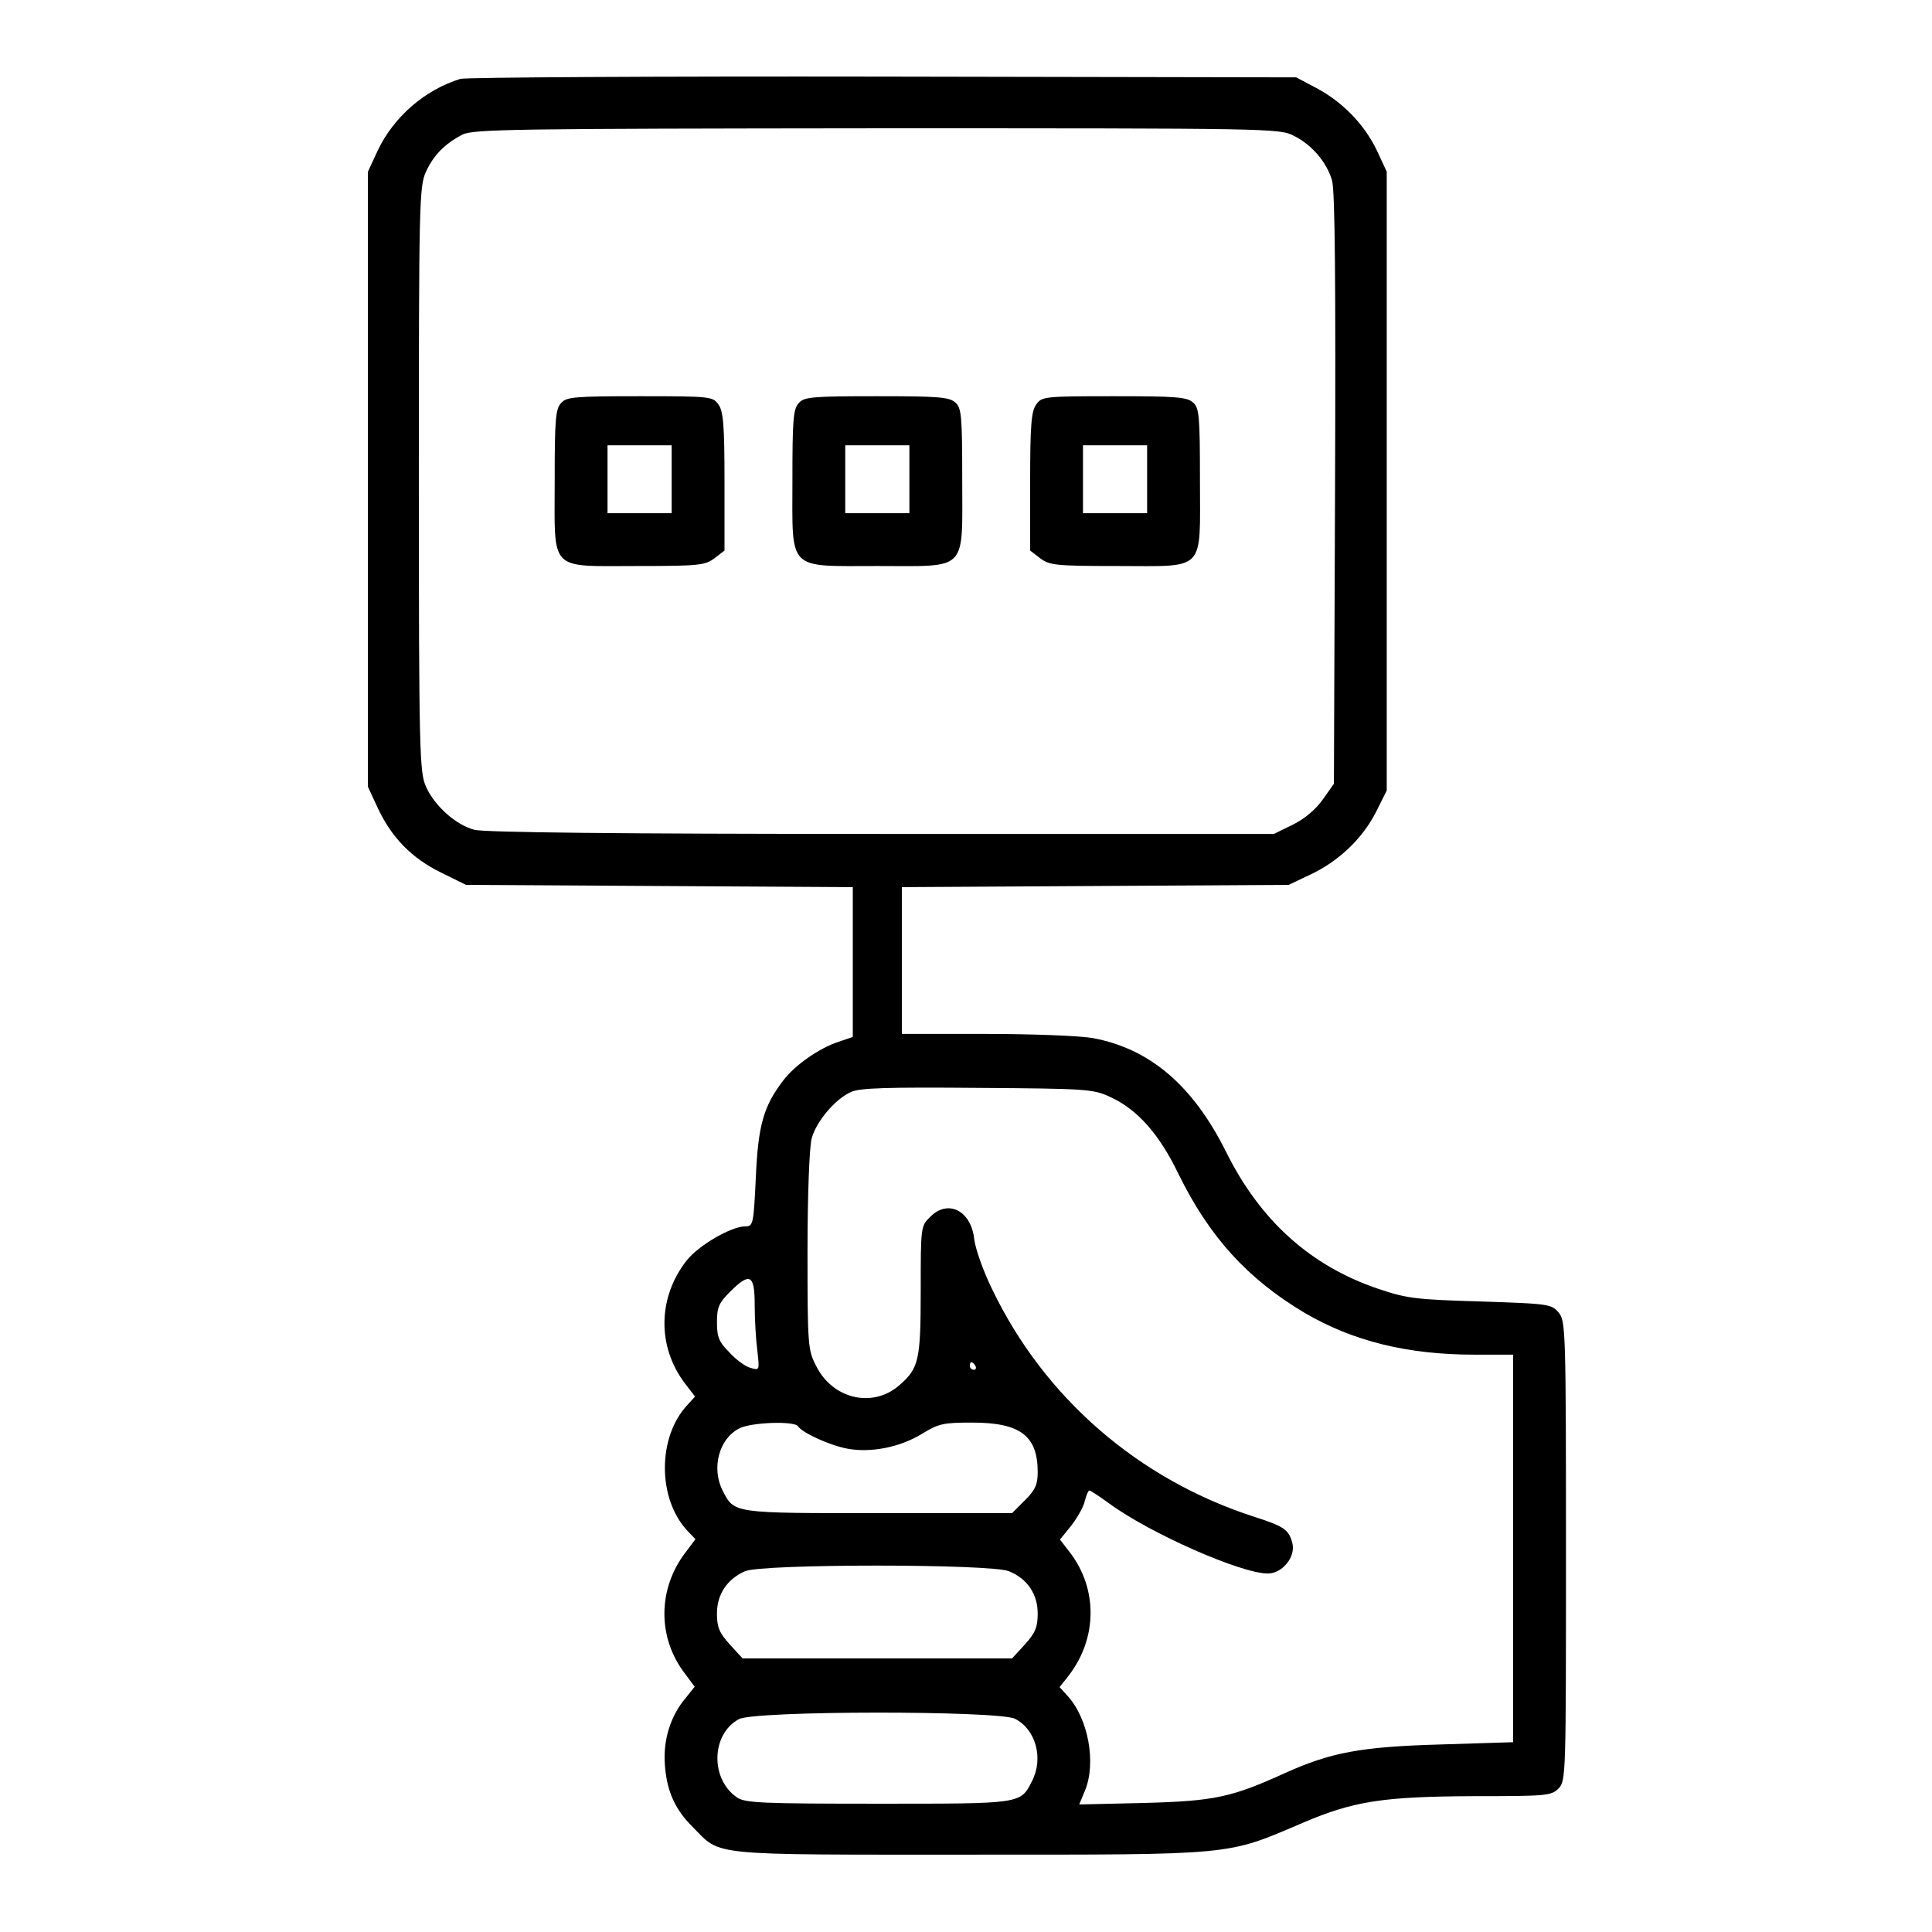
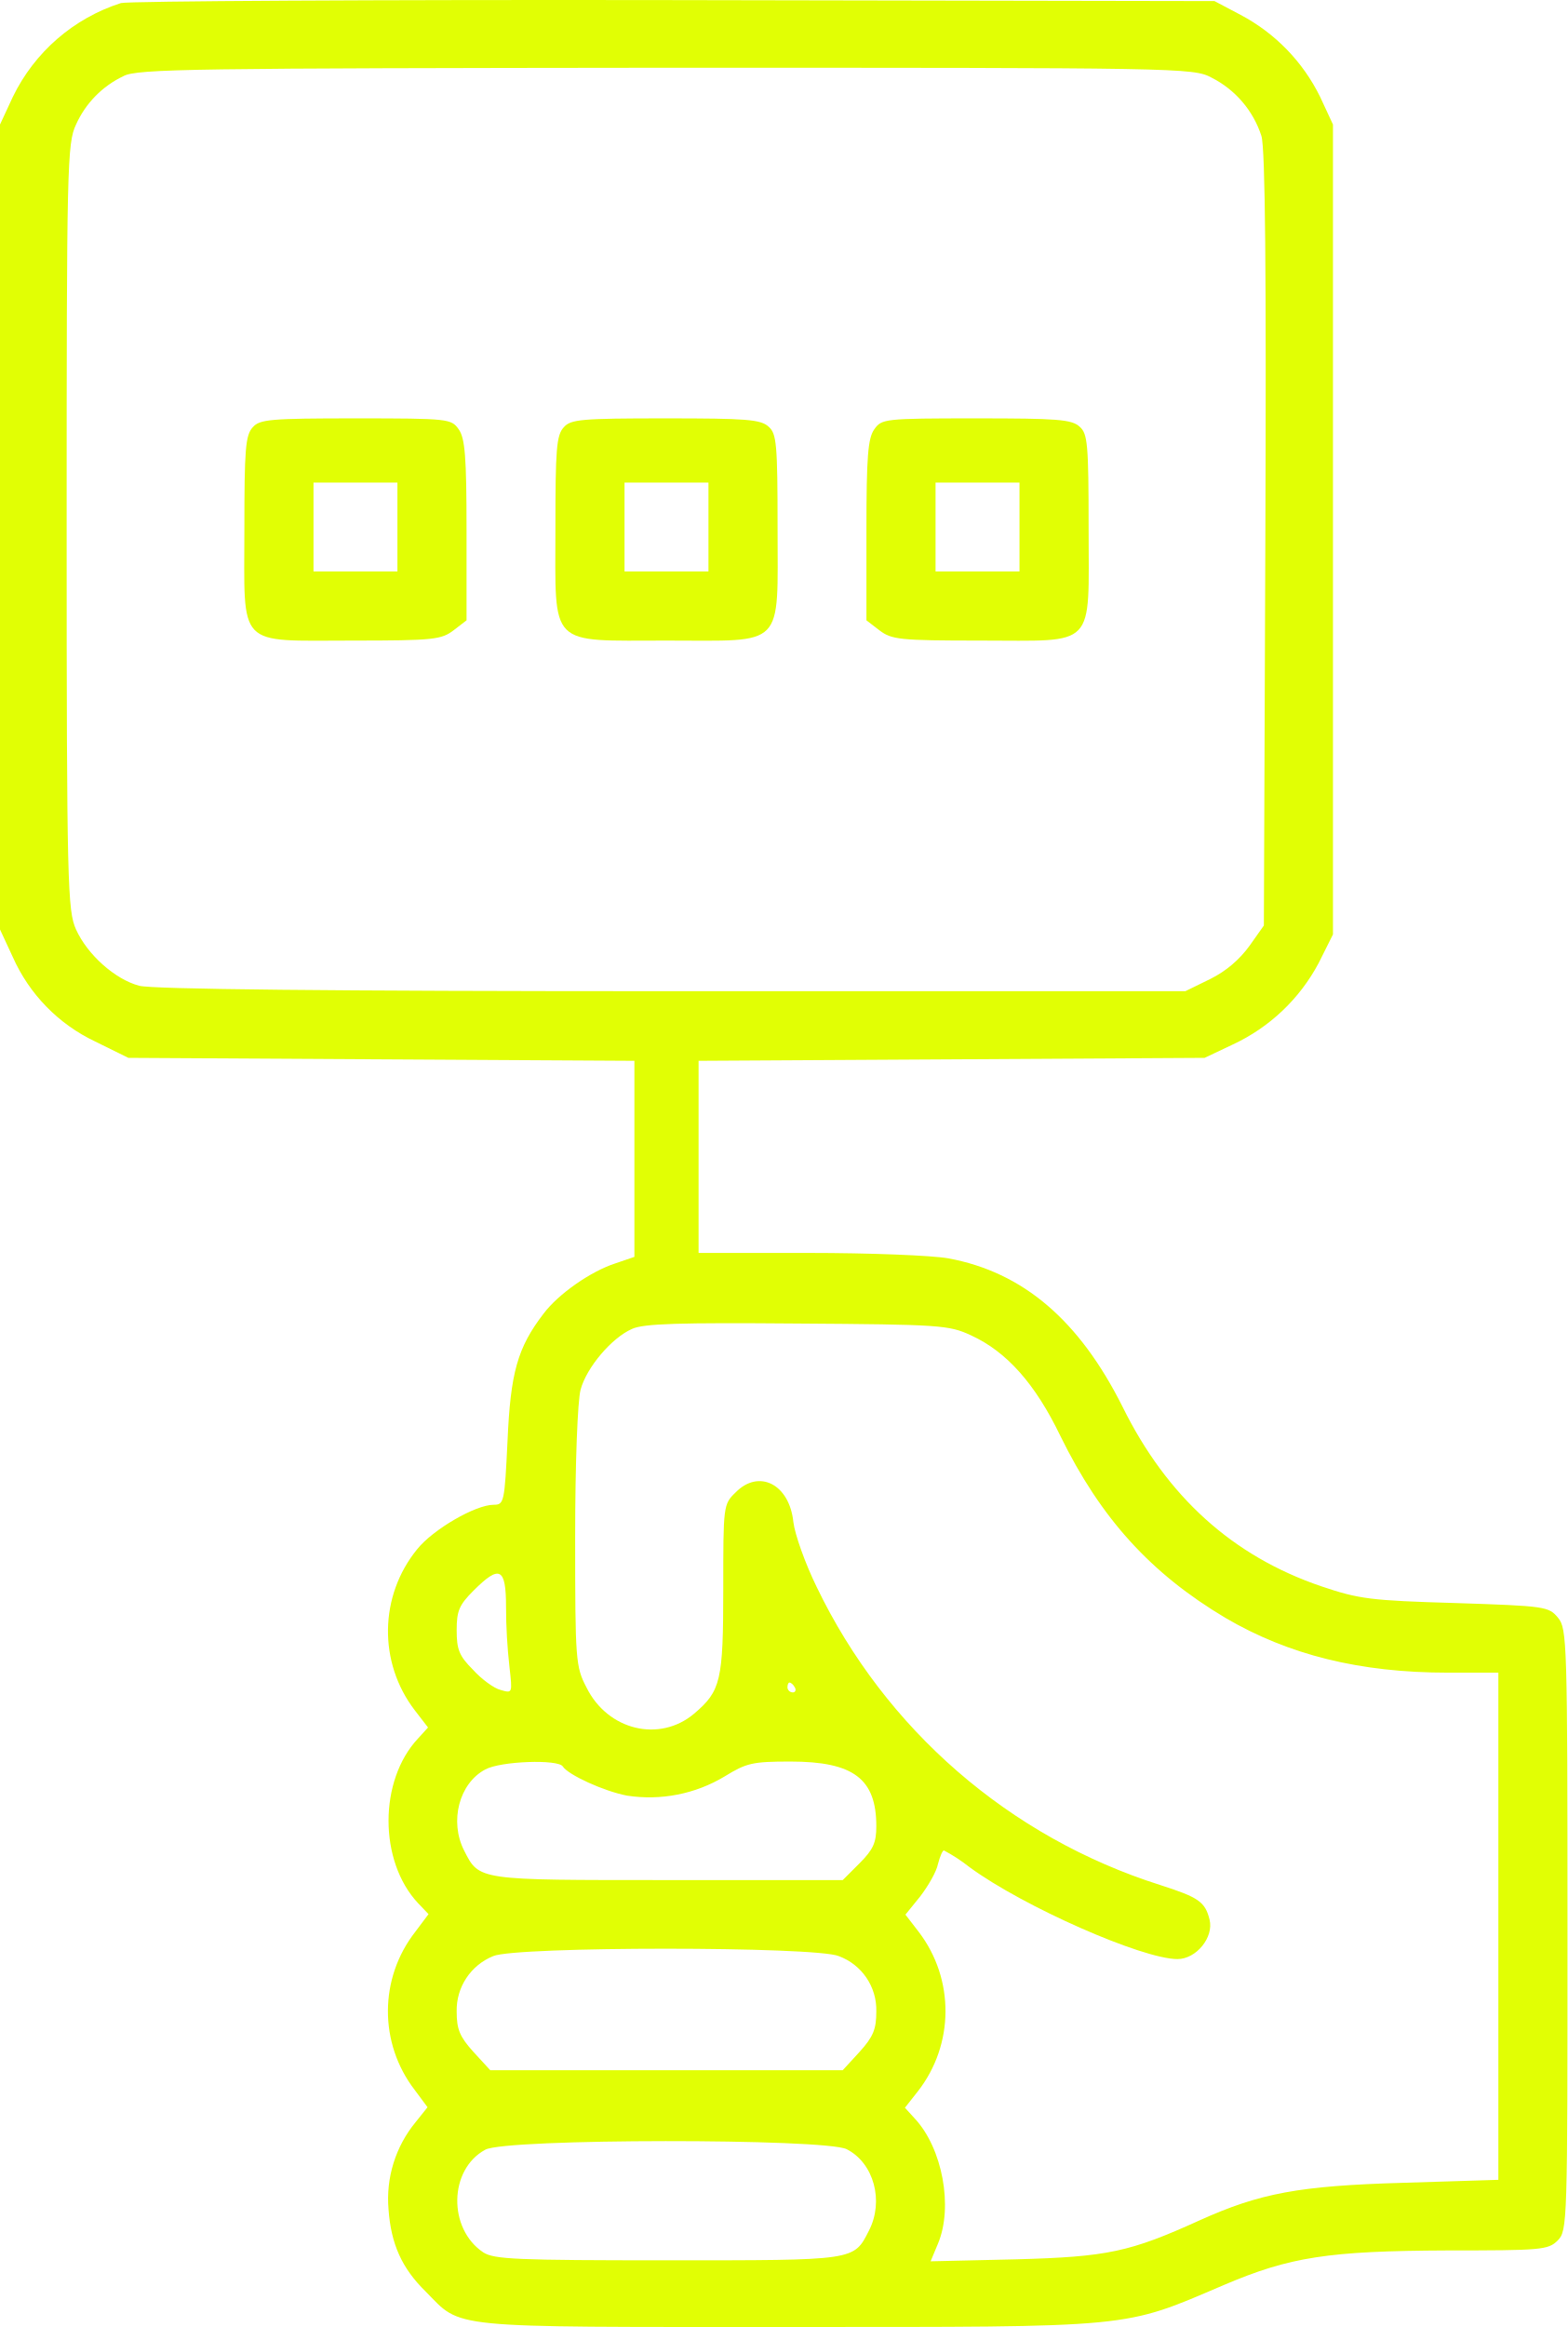
- <svg xmlns="http://www.w3.org/2000/svg" version="1.0" width="512pt" height="512pt" viewBox="0 0 512 512" preserveAspectRatio="xMidYMid meet">
-   <g transform="translate(0,512) scale(0.1,-0.1)" fill="#000000" stroke="none">
-     <path d="M1220 4911 c-94 -29 -177 -101 -219 -190 l-26 -56 0 -815 0 -815 26 -56 c37 -79 90 -133 167 -171 l67 -33 512 -3 513 -3 0 -199 0 -198 -38 -13 c-50 -16 -116 -62 -146 -102 -53 -69 -67 -120 -73 -258 -6 -124 -7 -129 -28 -129 -37 0 -123 -50 -155 -90 -77 -98 -79 -228 -5 -326 l27 -35 -20 -22 c-80 -85 -80 -249 0 -334 l21 -22 -27 -36 c-73 -96 -74 -225 -1 -320 l26 -35 -24 -30 c-40 -47 -60 -111 -55 -177 5 -70 27 -119 75 -166 75 -76 35 -72 733 -72 708 0 678 -3 884 85 134 57 211 69 454 70 188 0 203 1 222 20 20 20 20 33 20 629 0 584 -1 610 -19 632 -19 23 -25 24 -208 30 -172 5 -195 8 -272 34 -179 61 -312 181 -402 363 -88 176 -202 273 -353 301 -33 6 -160 11 -283 11 l-223 0 0 194 0 195 513 3 512 3 57 27 c75 35 138 95 174 165 l29 58 0 820 0 820 -26 56 c-33 69 -91 129 -161 166 l-53 28 -1095 2 c-602 1 -1106 -2 -1120 -6z m2209 -151 c48 -24 87 -70 101 -118 8 -25 10 -282 8 -818 l-3 -781 -29 -41 c-18 -26 -47 -51 -79 -67 l-51 -25 -1040 0 c-696 0 -1054 4 -1079 11 -49 13 -105 63 -128 114 -17 38 -19 87 -19 815 0 732 1 777 19 815 20 44 50 74 96 98 27 15 144 16 1098 17 1041 0 1069 0 1106 -20z m-487 -2547 c72 -33 130 -98 181 -204 82 -167 183 -278 334 -368 128 -75 272 -111 451 -111 l102 0 0 -513 0 -514 -192 -6 c-212 -6 -291 -21 -413 -76 -141 -64 -186 -74 -372 -79 l-173 -4 15 36 c31 74 9 193 -47 253 l-20 22 26 33 c74 98 75 227 2 323 l-27 35 30 37 c16 21 33 50 36 66 4 15 9 27 12 27 3 0 26 -15 52 -34 109 -80 350 -186 421 -186 38 0 74 44 65 80 -9 36 -22 45 -100 70 -308 99 -558 316 -696 604 -23 47 -44 106 -47 131 -8 77 -70 108 -117 60 -25 -24 -25 -27 -25 -195 0 -187 -5 -207 -59 -253 -70 -59 -175 -34 -218 53 -22 42 -23 54 -23 305 0 150 5 276 11 298 12 45 63 105 104 123 23 11 97 13 335 11 289 -2 307 -3 352 -24z m-942 -550 c0 -38 3 -92 7 -122 6 -53 6 -53 -18 -46 -13 3 -39 22 -56 41 -28 28 -33 41 -33 80 0 39 5 51 34 80 53 53 66 47 66 -33z m585 -163 c3 -5 1 -10 -4 -10 -6 0 -11 5 -11 10 0 6 2 10 4 10 3 0 8 -4 11 -10z m-470 -160 c11 -17 83 -50 130 -59 63 -12 141 4 198 39 44 27 56 30 133 30 128 0 174 -35 174 -131 0 -33 -6 -47 -34 -75 l-34 -34 -354 0 c-387 0 -382 -1 -413 60 -30 59 -10 136 43 164 31 17 148 21 157 6z m559 -384 c49 -20 76 -61 76 -112 0 -36 -6 -51 -34 -82 l-34 -37 -357 0 -357 0 -34 37 c-28 31 -34 46 -34 82 0 51 27 91 74 112 45 20 653 20 700 0z m16 -391 c55 -28 76 -105 45 -165 -31 -61 -26 -60 -408 -60 -306 0 -351 2 -373 16 -72 48 -70 168 4 208 41 23 689 23 732 1z" />
-     <path d="M1487 4052 c-15 -16 -17 -46 -17 -205 0 -245 -18 -227 219 -227 165 0 180 2 205 21 l26 20 0 183 c0 148 -3 186 -16 204 -15 21 -20 22 -208 22 -174 0 -195 -2 -209 -18z m293 -202 l0 -90 -85 0 -85 0 0 90 0 90 85 0 85 0 0 -90z" />
-     <path d="M2117 4052 c-15 -16 -17 -45 -17 -204 0 -244 -16 -228 226 -228 241 0 224 -18 224 229 0 169 -2 190 -18 204 -16 15 -46 17 -209 17 -171 0 -192 -2 -206 -18z m293 -202 l0 -90 -85 0 -85 0 0 90 0 90 85 0 85 0 0 -90z" />
-     <path d="M2746 4048 c-13 -18 -16 -56 -16 -204 l0 -183 26 -20 c25 -19 40 -21 205 -21 237 0 219 -19 219 228 0 170 -2 191 -18 205 -16 15 -46 17 -210 17 -186 0 -191 -1 -206 -22z m294 -198 l0 -90 -85 0 -85 0 0 90 0 90 85 0 85 0 0 -90z" />
+ <svg xmlns="http://www.w3.org/2000/svg" width="317.5" height="471.223" viewBox="0 0 317.5 471.223">
+   <g id="outbid" transform="translate(-97.5 491.719)">
+     <path id="Path_1298" data-name="Path 1298" d="M122-491.1a36.78,36.78,0,0,0-21.9,19l-2.6,5.6v163l2.6,5.6a34.329,34.329,0,0,0,16.7,17.1l6.7,3.3,51.2.3,51.3.3v39.7l-3.8,1.3c-5,1.6-11.6,6.2-14.6,10.2-5.3,6.9-6.7,12-7.3,25.8-.6,12.4-.7,12.9-2.8,12.9-3.7,0-12.3,5-15.5,9a26.3,26.3,0,0,0-.5,32.6l2.7,3.5-2,2.2c-8,8.5-8,24.9,0,33.4l2.1,2.2-2.7,3.6a26.117,26.117,0,0,0-.1,32l2.6,3.5-2.4,3a24.46,24.46,0,0,0-5.5,17.7c.5,7,2.7,11.9,7.5,16.6,7.5,7.6,3.5,7.2,73.3,7.2,70.8,0,67.8.3,88.4-8.5,13.4-5.7,21.1-6.9,45.4-7,18.8,0,20.3-.1,22.2-2,2-2,2-3.3,2-62.9,0-58.4-.1-61-1.9-63.2-1.9-2.3-2.5-2.4-20.8-3-17.2-.5-19.5-.8-27.2-3.4-17.9-6.1-31.2-18.1-40.2-36.3-8.8-17.6-20.2-27.3-35.3-30.1-3.3-.6-16-1.1-28.3-1.1H239v-38.9l51.3-.3,51.2-.3,5.7-2.7a37.669,37.669,0,0,0,17.4-16.5l2.9-5.8v-164l-2.6-5.6a37.412,37.412,0,0,0-16.1-16.6l-5.3-2.8L234-491.7C173.8-491.8,123.4-491.5,122-491.1ZM342.9-476A20.178,20.178,0,0,1,353-464.2c.8,2.5,1,28.2.8,81.8l-.3,78.1-2.9,4.1a21.734,21.734,0,0,1-7.9,6.7l-5.1,2.5h-104c-69.6,0-105.4-.4-107.9-1.1-4.9-1.3-10.5-6.3-12.8-11.4-1.7-3.8-1.9-8.7-1.9-81.5,0-73.2.1-77.7,1.9-81.5a19.864,19.864,0,0,1,9.6-9.8c2.7-1.5,14.4-1.6,109.8-1.7C336.4-478,339.2-478,342.9-476ZM294.2-221.3c7.2,3.3,13,9.8,18.1,20.4,8.2,16.7,18.3,27.8,33.4,36.8,12.8,7.5,27.2,11.1,45.1,11.1H401V-50.3l-19.2.6c-21.2.6-29.1,2.1-41.3,7.6-14.1,6.4-18.6,7.4-37.2,7.9l-17.3.4,1.5-3.6c3.1-7.4.9-19.3-4.7-25.3l-2-2.2,2.6-3.3a26.416,26.416,0,0,0,.2-32.3l-2.7-3.5,3-3.7c1.6-2.1,3.3-5,3.6-6.6.4-1.5.9-2.7,1.2-2.7a33.915,33.915,0,0,1,5.2,3.4c10.9,8,35,18.6,42.1,18.6,3.8,0,7.4-4.4,6.5-8s-2.2-4.5-10-7a116.139,116.139,0,0,1-69.6-60.4c-2.3-4.7-4.4-10.6-4.7-13.1-.8-7.7-7-10.8-11.7-6-2.5,2.4-2.5,2.7-2.5,19.5,0,18.7-.5,20.7-5.9,25.3-7,5.9-17.5,3.4-21.8-5.3-2.2-4.2-2.3-5.4-2.3-30.5,0-15,.5-27.6,1.1-29.8,1.2-4.5,6.3-10.5,10.4-12.3,2.3-1.1,9.7-1.3,33.5-1.1C287.9-223.5,289.7-223.4,294.2-221.3Zm-94.2,55a111.647,111.647,0,0,0,.7,12.2c.6,5.3.6,5.3-1.8,4.6-1.3-.3-3.9-2.2-5.6-4.1-2.8-2.8-3.3-4.1-3.3-8s.5-5.1,3.4-8C198.7-174.9,200-174.3,200-166.3ZM258.5-150c.3.5.1,1-.4,1a1.1,1.1,0,0,1-1.1-1c0-.6.2-1,.4-1C257.7-151,258.2-150.6,258.5-150Zm-47,16c1.1,1.7,8.3,5,13,5.9a29.6,29.6,0,0,0,19.8-3.9c4.4-2.7,5.6-3,13.3-3,12.8,0,17.4,3.5,17.4,13.1,0,3.3-.6,4.7-3.4,7.5l-3.4,3.4H232.8c-38.7,0-38.2.1-41.3-6-3-5.9-1-13.6,4.3-16.4C198.9-135.1,210.6-135.5,211.5-134Zm55.9,38.4A11.623,11.623,0,0,1,275-84.4c0,3.6-.6,5.1-3.4,8.2l-3.4,3.7H196.8l-3.4-3.7c-2.8-3.1-3.4-4.6-3.4-8.2a11.819,11.819,0,0,1,7.4-11.2C201.9-97.6,262.7-97.6,267.4-95.6ZM269-56.5c5.5,2.8,7.6,10.5,4.5,16.5-3.1,6.1-2.6,6-40.8,6-30.6,0-35.1-.2-37.3-1.6-7.2-4.8-7-16.8.4-20.8C199.9-58.7,264.7-58.7,269-56.5Z" fill="#e1ff04" />
+     <path id="Path_1299" data-name="Path 1299" d="M148.7-405.2c-1.5,1.6-1.7,4.6-1.7,20.5,0,24.5-1.8,22.7,21.9,22.7,16.5,0,18-.2,20.5-2.1l2.6-2v-18.3c0-14.8-.3-18.6-1.6-20.4-1.5-2.1-2-2.2-20.8-2.2C152.2-407,150.1-406.8,148.7-405.2ZM178-385v9H161v-18h17Z" fill="#e1ff04" />
+     <path id="Path_1300" data-name="Path 1300" d="M211.7-405.2c-1.5,1.6-1.7,4.5-1.7,20.4,0,24.4-1.6,22.8,22.6,22.8,24.1,0,22.4,1.8,22.4-22.9,0-16.9-.2-19-1.8-20.4-1.6-1.5-4.6-1.7-20.9-1.7C215.2-407,213.1-406.8,211.7-405.2ZM241-385v9H224v-18h17Z" fill="#e1ff04" />
+     <path id="Path_1301" data-name="Path 1301" d="M274.6-404.8c-1.3,1.8-1.6,5.6-1.6,20.4v18.3l2.6,2c2.5,1.9,4,2.1,20.5,2.1,23.7,0,21.9,1.9,21.9-22.8,0-17-.2-19.1-1.8-20.5-1.6-1.5-4.6-1.7-21-1.7C276.6-407,276.1-406.9,274.6-404.8ZM304-385v9H287v-18h17Z" fill="#e1ff04" />
  </g>
</svg>
